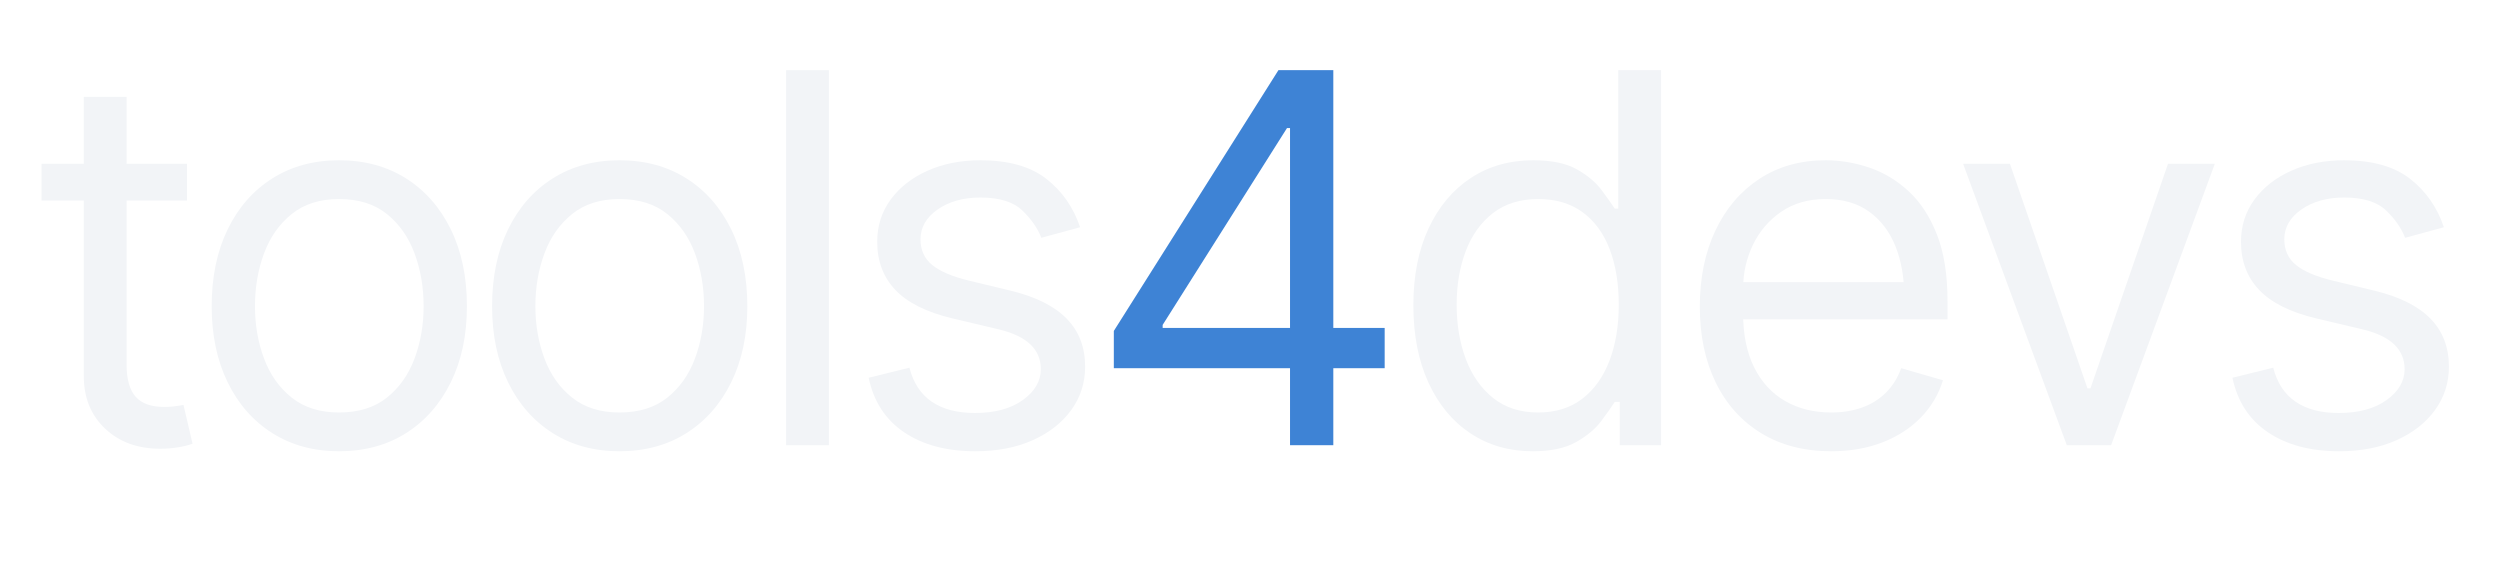
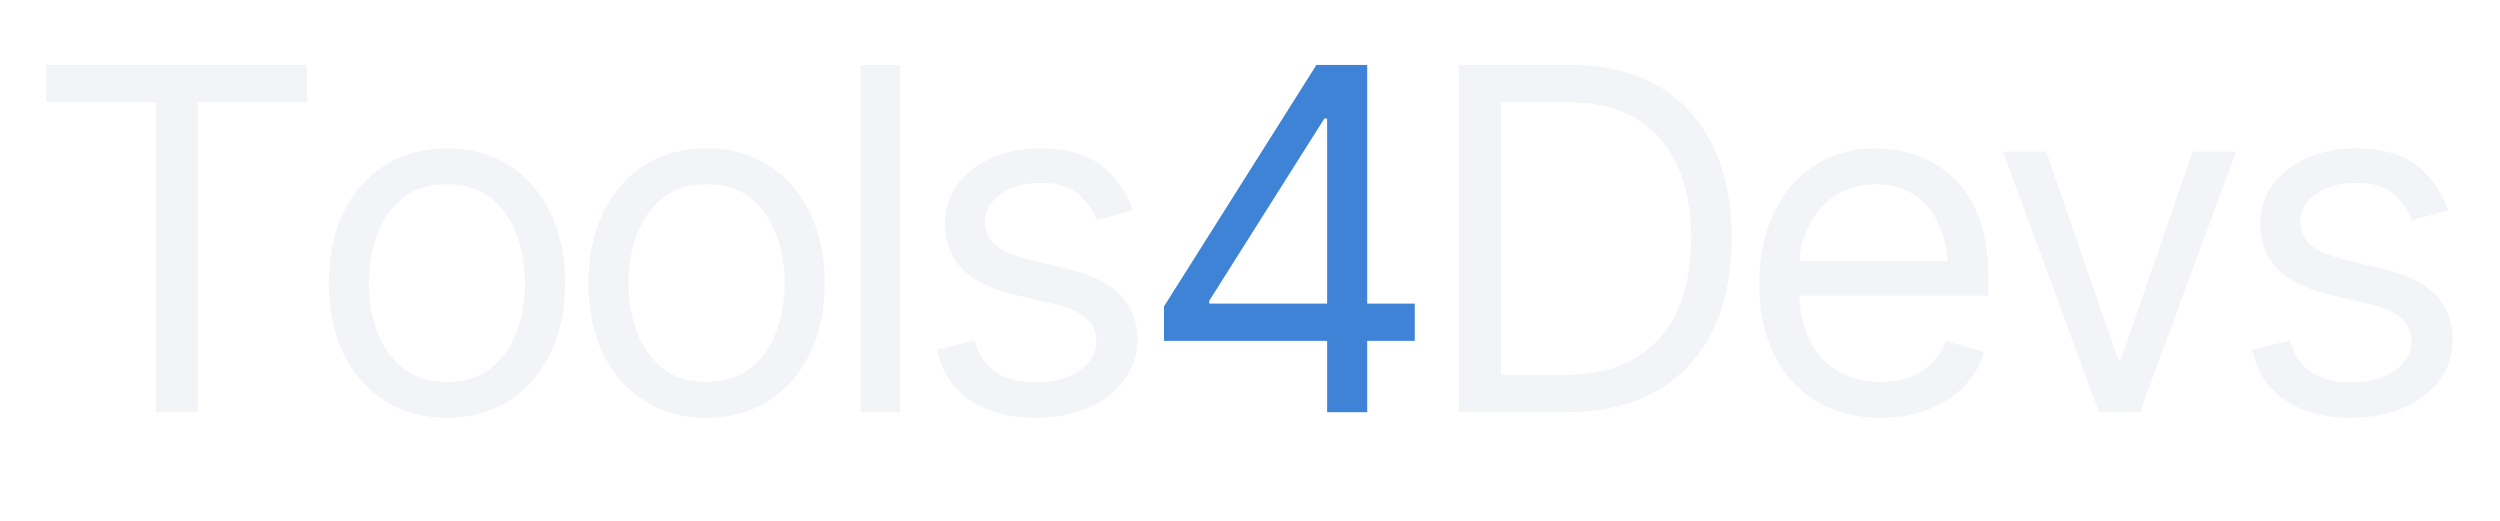
- <svg xmlns="http://www.w3.org/2000/svg" viewBox="0 0 533.451 120" role="img" aria-labelledby="title">
-   <path d="M594 1118V972H16V1118ZM184 1384H354V320Q354 233 390.0 192.5Q426 152 504 152Q521 152 539.5 154.0Q558 156 580 160L616 6Q592 -3 557.5 -8.5Q523 -14 488 -14Q353 -14 268.5 66.0Q184 146 184 274Z" transform="translate(8 95) scale(0.05371094 -0.05371094)" fill="#F2F4F7" />
-   <path d="M562 -24Q411 -24 297.0 48.0Q183 120 119.5 250.0Q56 380 56 552Q56 727 119.5 857.5Q183 988 297.0 1060.0Q411 1132 562 1132Q714 1132 828.0 1060.0Q942 988 1006.0 857.5Q1070 727 1070 552Q1070 380 1006.0 250.0Q942 120 828.0 48.0Q714 -24 562 -24ZM562 130Q678 130 752.0 189.0Q826 248 862.0 344.5Q898 441 898 552Q898 665 862.0 762.0Q826 859 752.0 918.5Q678 978 562 978Q448 978 374.0 918.5Q300 859 264.0 762.0Q228 665 228 552Q228 441 264.0 344.5Q300 248 374.0 189.0Q448 130 562 130Z" transform="translate(42.16016 95) scale(0.05371094 -0.05371094)" fill="#F2F4F7" />
-   <path d="M562 -24Q411 -24 297.0 48.0Q183 120 119.5 250.0Q56 380 56 552Q56 727 119.5 857.5Q183 988 297.0 1060.0Q411 1132 562 1132Q714 1132 828.0 1060.0Q942 988 1006.0 857.5Q1070 727 1070 552Q1070 380 1006.0 250.0Q942 120 828.0 48.0Q714 -24 562 -24ZM562 130Q678 130 752.0 189.0Q826 248 862.0 344.5Q898 441 898 552Q898 665 862.0 762.0Q826 859 752.0 918.5Q678 978 562 978Q448 978 374.0 918.5Q300 859 264.0 762.0Q228 665 228 552Q228 441 264.0 344.5Q300 248 374.0 189.0Q448 130 562 130Z" transform="translate(101.9941 95) scale(0.05371094 -0.05371094)" fill="#F2F4F7" />
-   <path d="M280 1490V0H110V1490Z" transform="translate(161.8281 95) scale(0.05371094 -0.05371094)" fill="#F2F4F7" />
-   <path d="M900 866 746 824Q724 881 670.5 932.5Q617 984 504 984Q402 984 334.0 936.5Q266 889 266 818Q266 754 312.5 716.0Q359 678 458 654L624 614Q773 578 846.5 503.0Q920 428 920 312Q920 216 865.0 140.0Q810 64 712.0 20.0Q614 -24 484 -24Q313 -24 201.5 51.0Q90 126 60 268L222 308Q245 218 310.5 173.0Q376 128 482 128Q601 128 672.5 179.5Q744 231 744 302Q744 420 578 460L392 504Q238 541 166.0 617.0Q94 693 94 808Q94 903 147.5 976.0Q201 1049 294.0 1090.5Q387 1132 504 1132Q671 1132 765.5 1058.5Q860 985 900 866Z" transform="translate(182.1309 95) scale(0.05371094 -0.05371094)" fill="#F2F4F7" />
-   <path d="M72 306V454L726 1490H834V1260H760L266 478V466H1148V306ZM772 0V350V420V1490H944V0Z" transform="translate(233.8008 95) scale(0.05371094 -0.05371094)" fill="#3E83D5" />
-   <path d="M530 -24Q390 -24 283.0 47.0Q176 118 116.0 248.5Q56 379 56 556Q56 732 116.5 861.5Q177 991 284.0 1061.5Q391 1132 532 1132Q642 1132 705.5 1096.0Q769 1060 803.0 1014.5Q837 969 856 940H870V1490H1040V0H876V172H856Q837 142 802.0 95.5Q767 49 702.5 12.5Q638 -24 530 -24ZM552 130Q656 130 727.0 184.5Q798 239 835.0 335.5Q872 432 872 558Q872 684 836.0 778.5Q800 873 728.5 925.5Q657 978 552 978Q444 978 372.0 922.0Q300 866 264.0 771.0Q228 676 228 558Q228 439 264.5 342.0Q301 245 373.0 187.5Q445 130 552 130Z" transform="translate(298.5762 95) scale(0.05371094 -0.05371094)" fill="#F2F4F7" />
-   <path d="M578 -24Q417 -24 299.5 48.0Q182 120 119.0 249.5Q56 379 56 550Q56 722 118.0 853.0Q180 984 292.5 1058.0Q405 1132 556 1132Q643 1132 729.0 1103.0Q815 1074 885.5 1009.0Q956 944 998.0 837.0Q1040 730 1040 574V500H178V648H947L868 592Q868 704 833.0 791.0Q798 878 728.5 928.0Q659 978 556 978Q453 978 379.5 927.5Q306 877 267.0 796.0Q228 715 228 622V524Q228 397 272.0 309.0Q316 221 395.0 175.5Q474 130 578 130Q645 130 700.0 149.5Q755 169 795.0 208.5Q835 248 856 306L1022 258Q996 174 934.5 110.5Q873 47 782.0 11.5Q691 -24 578 -24Z" transform="translate(359.6992 95) scale(0.05371094 -0.05371094)" fill="#F2F4F7" />
-   <path d="M1022 1118 610 0H434L22 1118H208L516 226H528L836 1118Z" transform="translate(417.707 95) scale(0.05371094 -0.05371094)" fill="#F2F4F7" />
-   <path d="M900 866 746 824Q724 881 670.5 932.5Q617 984 504 984Q402 984 334.0 936.5Q266 889 266 818Q266 754 312.5 716.0Q359 678 458 654L624 614Q773 578 846.5 503.0Q920 428 920 312Q920 216 865.0 140.0Q810 64 712.0 20.0Q614 -24 484 -24Q313 -24 201.5 51.0Q90 126 60 268L222 308Q245 218 310.5 173.0Q376 128 482 128Q601 128 672.5 179.5Q744 231 744 302Q744 420 578 460L392 504Q238 541 166.0 617.0Q94 693 94 808Q94 903 147.5 976.0Q201 1049 294.0 1090.5Q387 1132 504 1132Q671 1132 765.5 1058.5Q860 985 900 866Z" transform="translate(473.1367 95) scale(0.05371094 -0.05371094)" fill="#F2F4F7" />
+ <svg xmlns="http://www.w3.org/2000/svg" viewBox="0 0 576.205 120" role="img" aria-labelledby="title">
+   <path d="M50 1330V1490H1168V1330H700V0H520V1330Z" transform="translate(8 95) scale(0.05371094 -0.05371094)" fill="#F2F4F7" />
+   <path d="M562 -24Q411 -24 297.0 48.0Q183 120 119.5 250.0Q56 380 56 552Q56 727 119.5 857.5Q183 988 297.0 1060.0Q411 1132 562 1132Q714 1132 828.0 1060.0Q942 988 1006.0 857.5Q1070 727 1070 552Q1070 380 1006.0 250.0Q942 120 828.0 48.0Q714 -24 562 -24ZM562 130Q678 130 752.0 189.0Q826 248 862.0 344.5Q898 441 898 552Q898 665 862.0 762.0Q826 859 752.0 918.5Q678 978 562 978Q448 978 374.0 918.5Q300 859 264.0 762.0Q228 665 228 552Q228 441 264.0 344.5Q300 248 374.0 189.0Q448 130 562 130Z" transform="translate(72.77539 95) scale(0.05371094 -0.05371094)" fill="#F2F4F7" />
+   <path d="M562 -24Q411 -24 297.0 48.0Q183 120 119.5 250.0Q56 380 56 552Q56 727 119.5 857.5Q183 988 297.0 1060.0Q411 1132 562 1132Q714 1132 828.0 1060.0Q942 988 1006.0 857.5Q1070 727 1070 552Q1070 380 1006.0 250.0Q942 120 828.0 48.0Q714 -24 562 -24ZM562 130Q678 130 752.0 189.0Q826 248 862.0 344.5Q898 441 898 552Q898 665 862.0 762.0Q826 859 752.0 918.5Q678 978 562 978Q448 978 374.0 918.5Q300 859 264.0 762.0Q228 665 228 552Q228 441 264.0 344.5Q300 248 374.0 189.0Q448 130 562 130Z" transform="translate(132.6094 95) scale(0.05371094 -0.05371094)" fill="#F2F4F7" />
+   <path d="M280 1490V0H110V1490Z" transform="translate(192.4434 95) scale(0.05371094 -0.05371094)" fill="#F2F4F7" />
+   <path d="M900 866 746 824Q724 881 670.5 932.5Q617 984 504 984Q402 984 334.0 936.5Q266 889 266 818Q266 754 312.5 716.0Q359 678 458 654L624 614Q773 578 846.5 503.0Q920 428 920 312Q920 216 865.0 140.0Q810 64 712.0 20.0Q614 -24 484 -24Q313 -24 201.5 51.0Q90 126 60 268L222 308Q245 218 310.5 173.0Q376 128 482 128Q601 128 672.5 179.5Q744 231 744 302Q744 420 578 460L392 504Q238 541 166.0 617.0Q94 693 94 808Q94 903 147.5 976.0Q201 1049 294.0 1090.5Q387 1132 504 1132Q671 1132 765.5 1058.5Q860 985 900 866Z" transform="translate(212.7461 95) scale(0.05371094 -0.05371094)" fill="#F2F4F7" />
+   <path d="M72 306V454L726 1490H834V1260H760L266 478V466H1148V306ZM772 0V350V420V1490H944V0Z" transform="translate(264.416 95) scale(0.05371094 -0.05371094)" fill="#3E83D5" />
+   <path d="M592 0H234V160H580Q765 160 886.5 231.0Q1008 302 1068.0 434.0Q1128 566 1128 748Q1128 928 1069.0 1058.5Q1010 1189 892.5 1259.5Q775 1330 600 1330H226V1490H612Q829 1490 983.5 1401.0Q1138 1312 1220.0 1145.5Q1302 979 1302 748Q1302 515 1219.0 347.5Q1136 180 977.5 90.0Q819 0 592 0ZM312 1490V0H132V1490Z" transform="translate(329.1914 95) scale(0.05371094 -0.05371094)" fill="#F2F4F7" />
+   <path d="M578 -24Q417 -24 299.5 48.0Q182 120 119.0 249.5Q56 379 56 550Q56 722 118.0 853.0Q180 984 292.5 1058.0Q405 1132 556 1132Q643 1132 729.0 1103.0Q815 1074 885.5 1009.0Q956 944 998.0 837.0Q1040 730 1040 574V500H178V648H947L868 592Q868 704 833.0 791.0Q798 878 728.5 928.0Q659 978 556 978Q453 978 379.5 927.5Q306 877 267.0 796.0Q228 715 228 622V524Q228 397 272.0 309.0Q316 221 395.0 175.5Q474 130 578 130Q645 130 700.0 149.5Q755 169 795.0 208.5Q835 248 856 306L1022 258Q996 174 934.5 110.5Q873 47 782.0 11.5Q691 -24 578 -24Z" transform="translate(402.4531 95) scale(0.05371094 -0.05371094)" fill="#F2F4F7" />
+   <path d="M1022 1118 610 0H434L22 1118H208L516 226H528L836 1118Z" transform="translate(460.4609 95) scale(0.05371094 -0.05371094)" fill="#F2F4F7" />
+   <path d="M900 866 746 824Q724 881 670.5 932.5Q617 984 504 984Q402 984 334.0 936.5Q266 889 266 818Q266 754 312.5 716.0Q359 678 458 654L624 614Q773 578 846.5 503.0Q920 428 920 312Q920 216 865.0 140.0Q810 64 712.0 20.0Q614 -24 484 -24Q313 -24 201.5 51.0Q90 126 60 268L222 308Q245 218 310.5 173.0Q376 128 482 128Q601 128 672.5 179.5Q744 231 744 302Q744 420 578 460L392 504Q238 541 166.0 617.0Q94 693 94 808Q94 903 147.5 976.0Q201 1049 294.0 1090.5Q387 1132 504 1132Q671 1132 765.5 1058.5Q860 985 900 866Z" transform="translate(515.8906 95) scale(0.05371094 -0.05371094)" fill="#F2F4F7" />
</svg>
